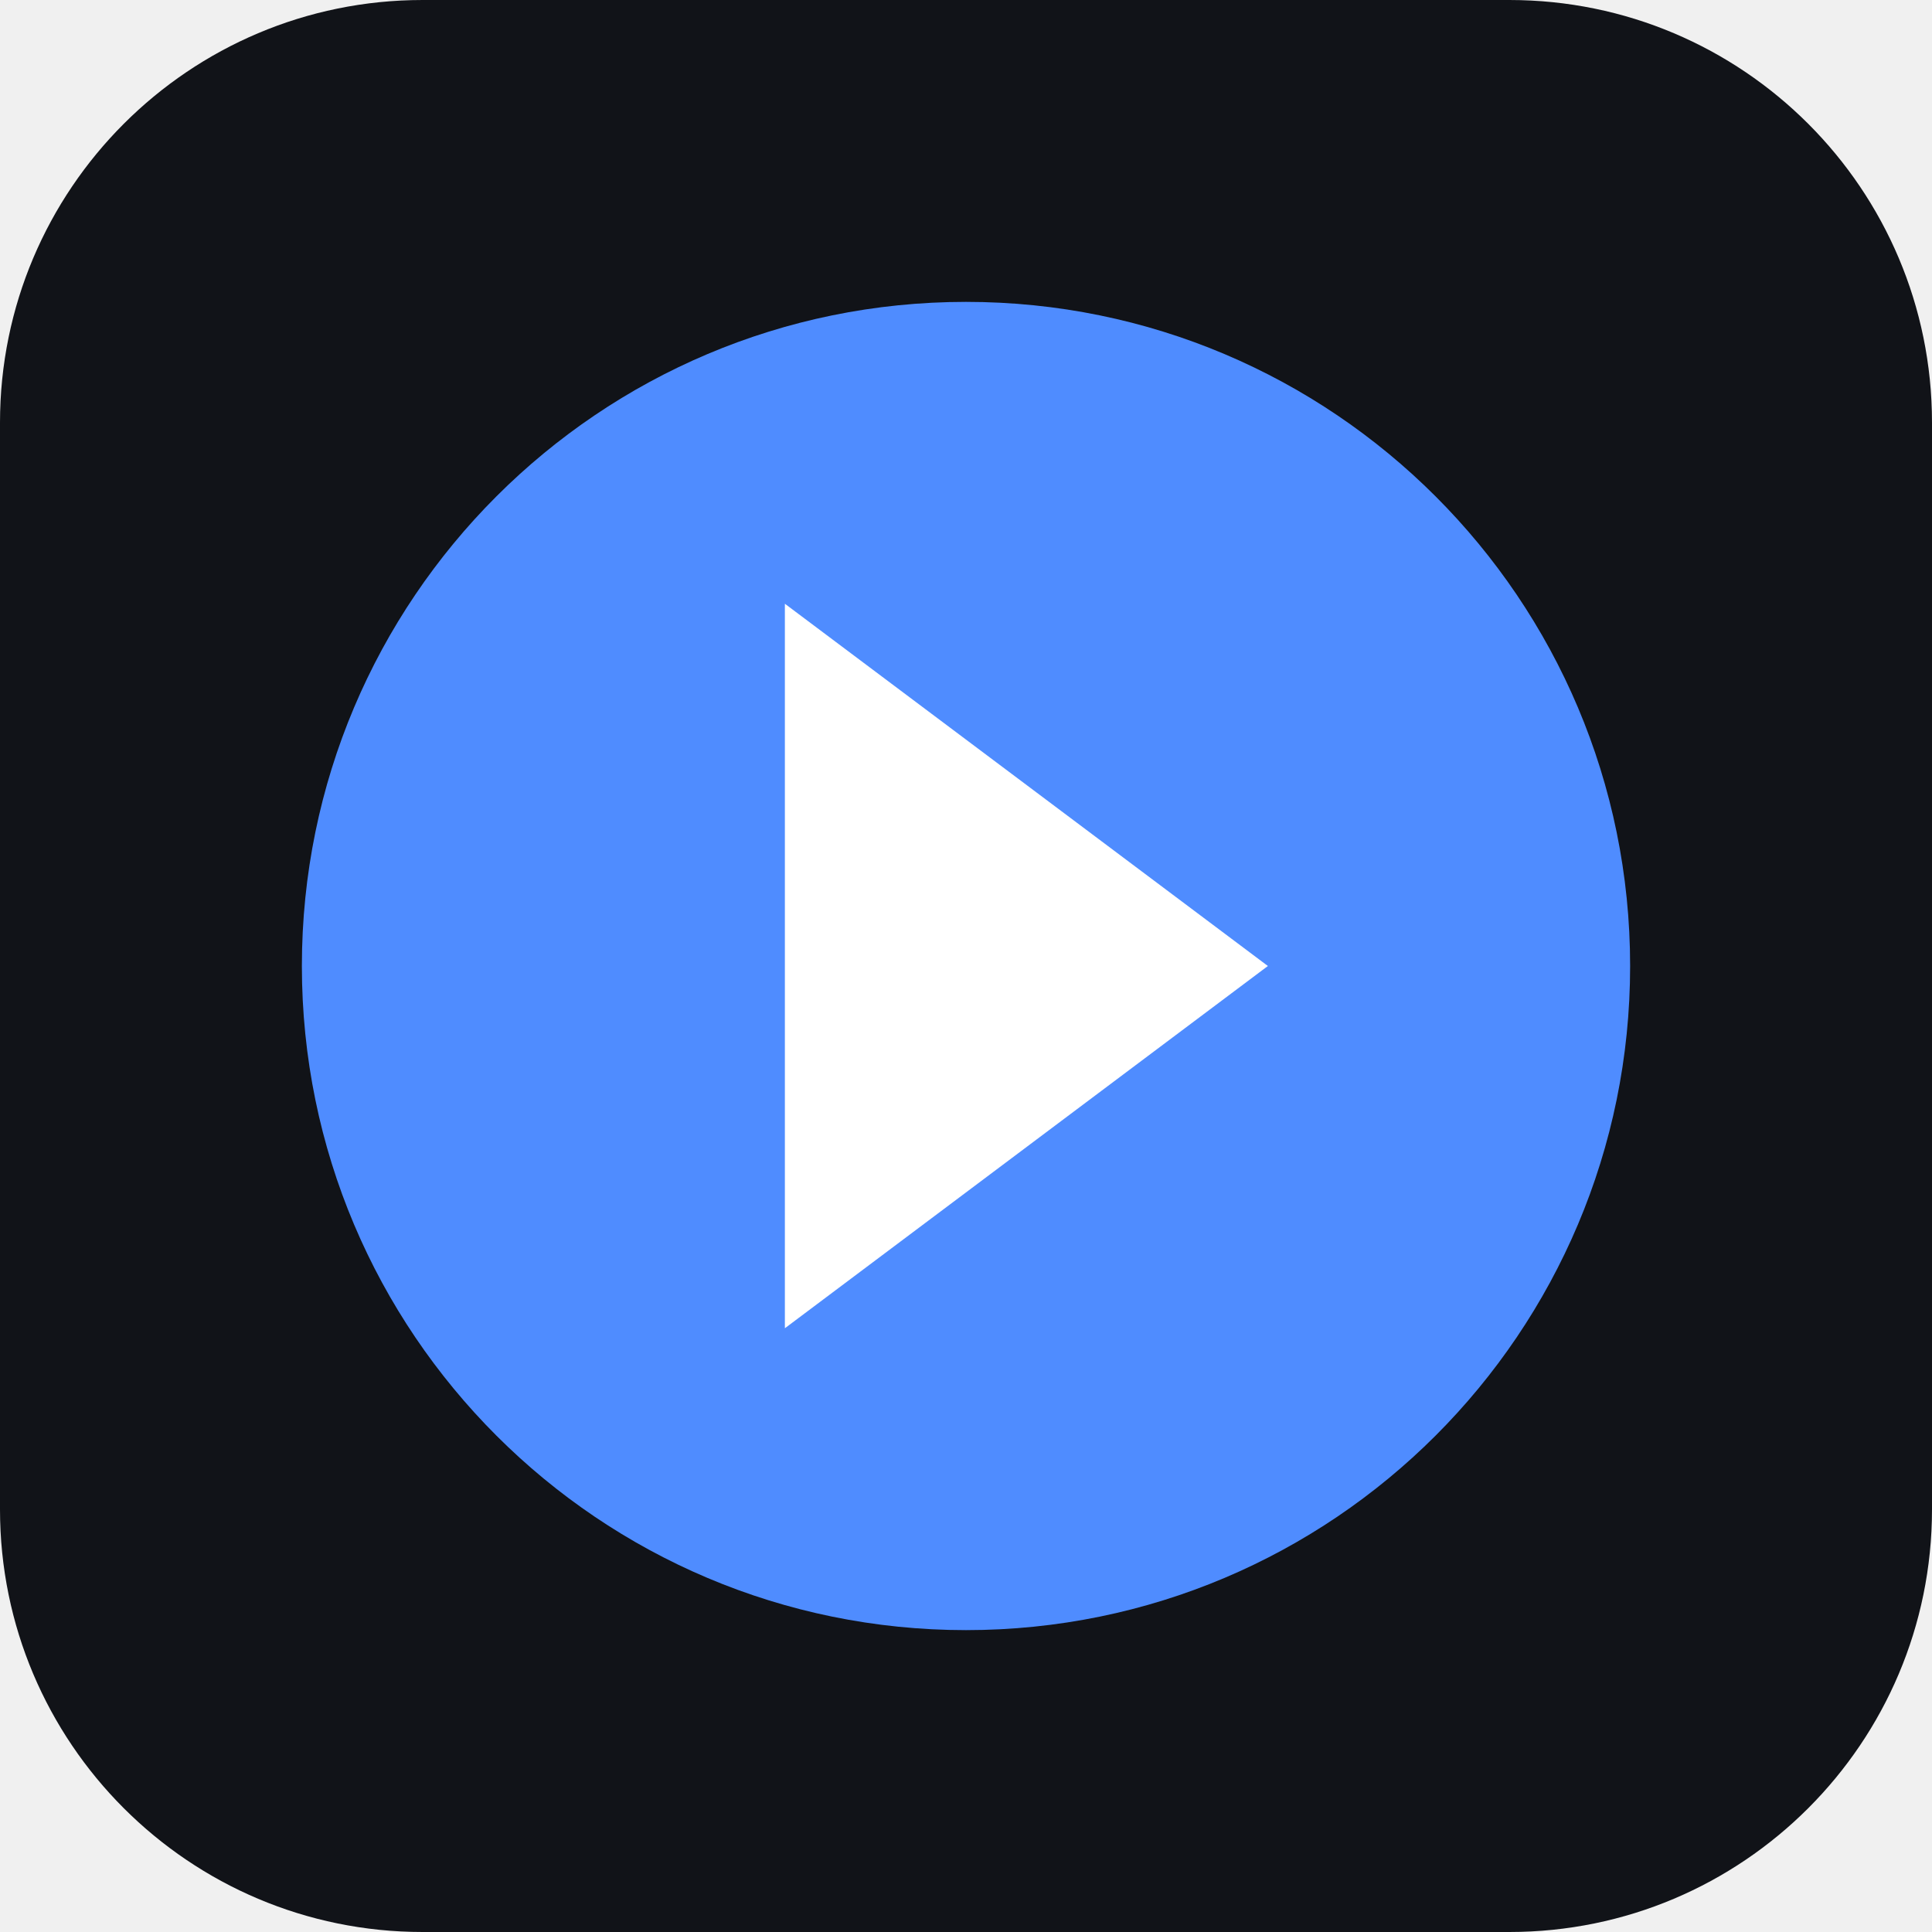
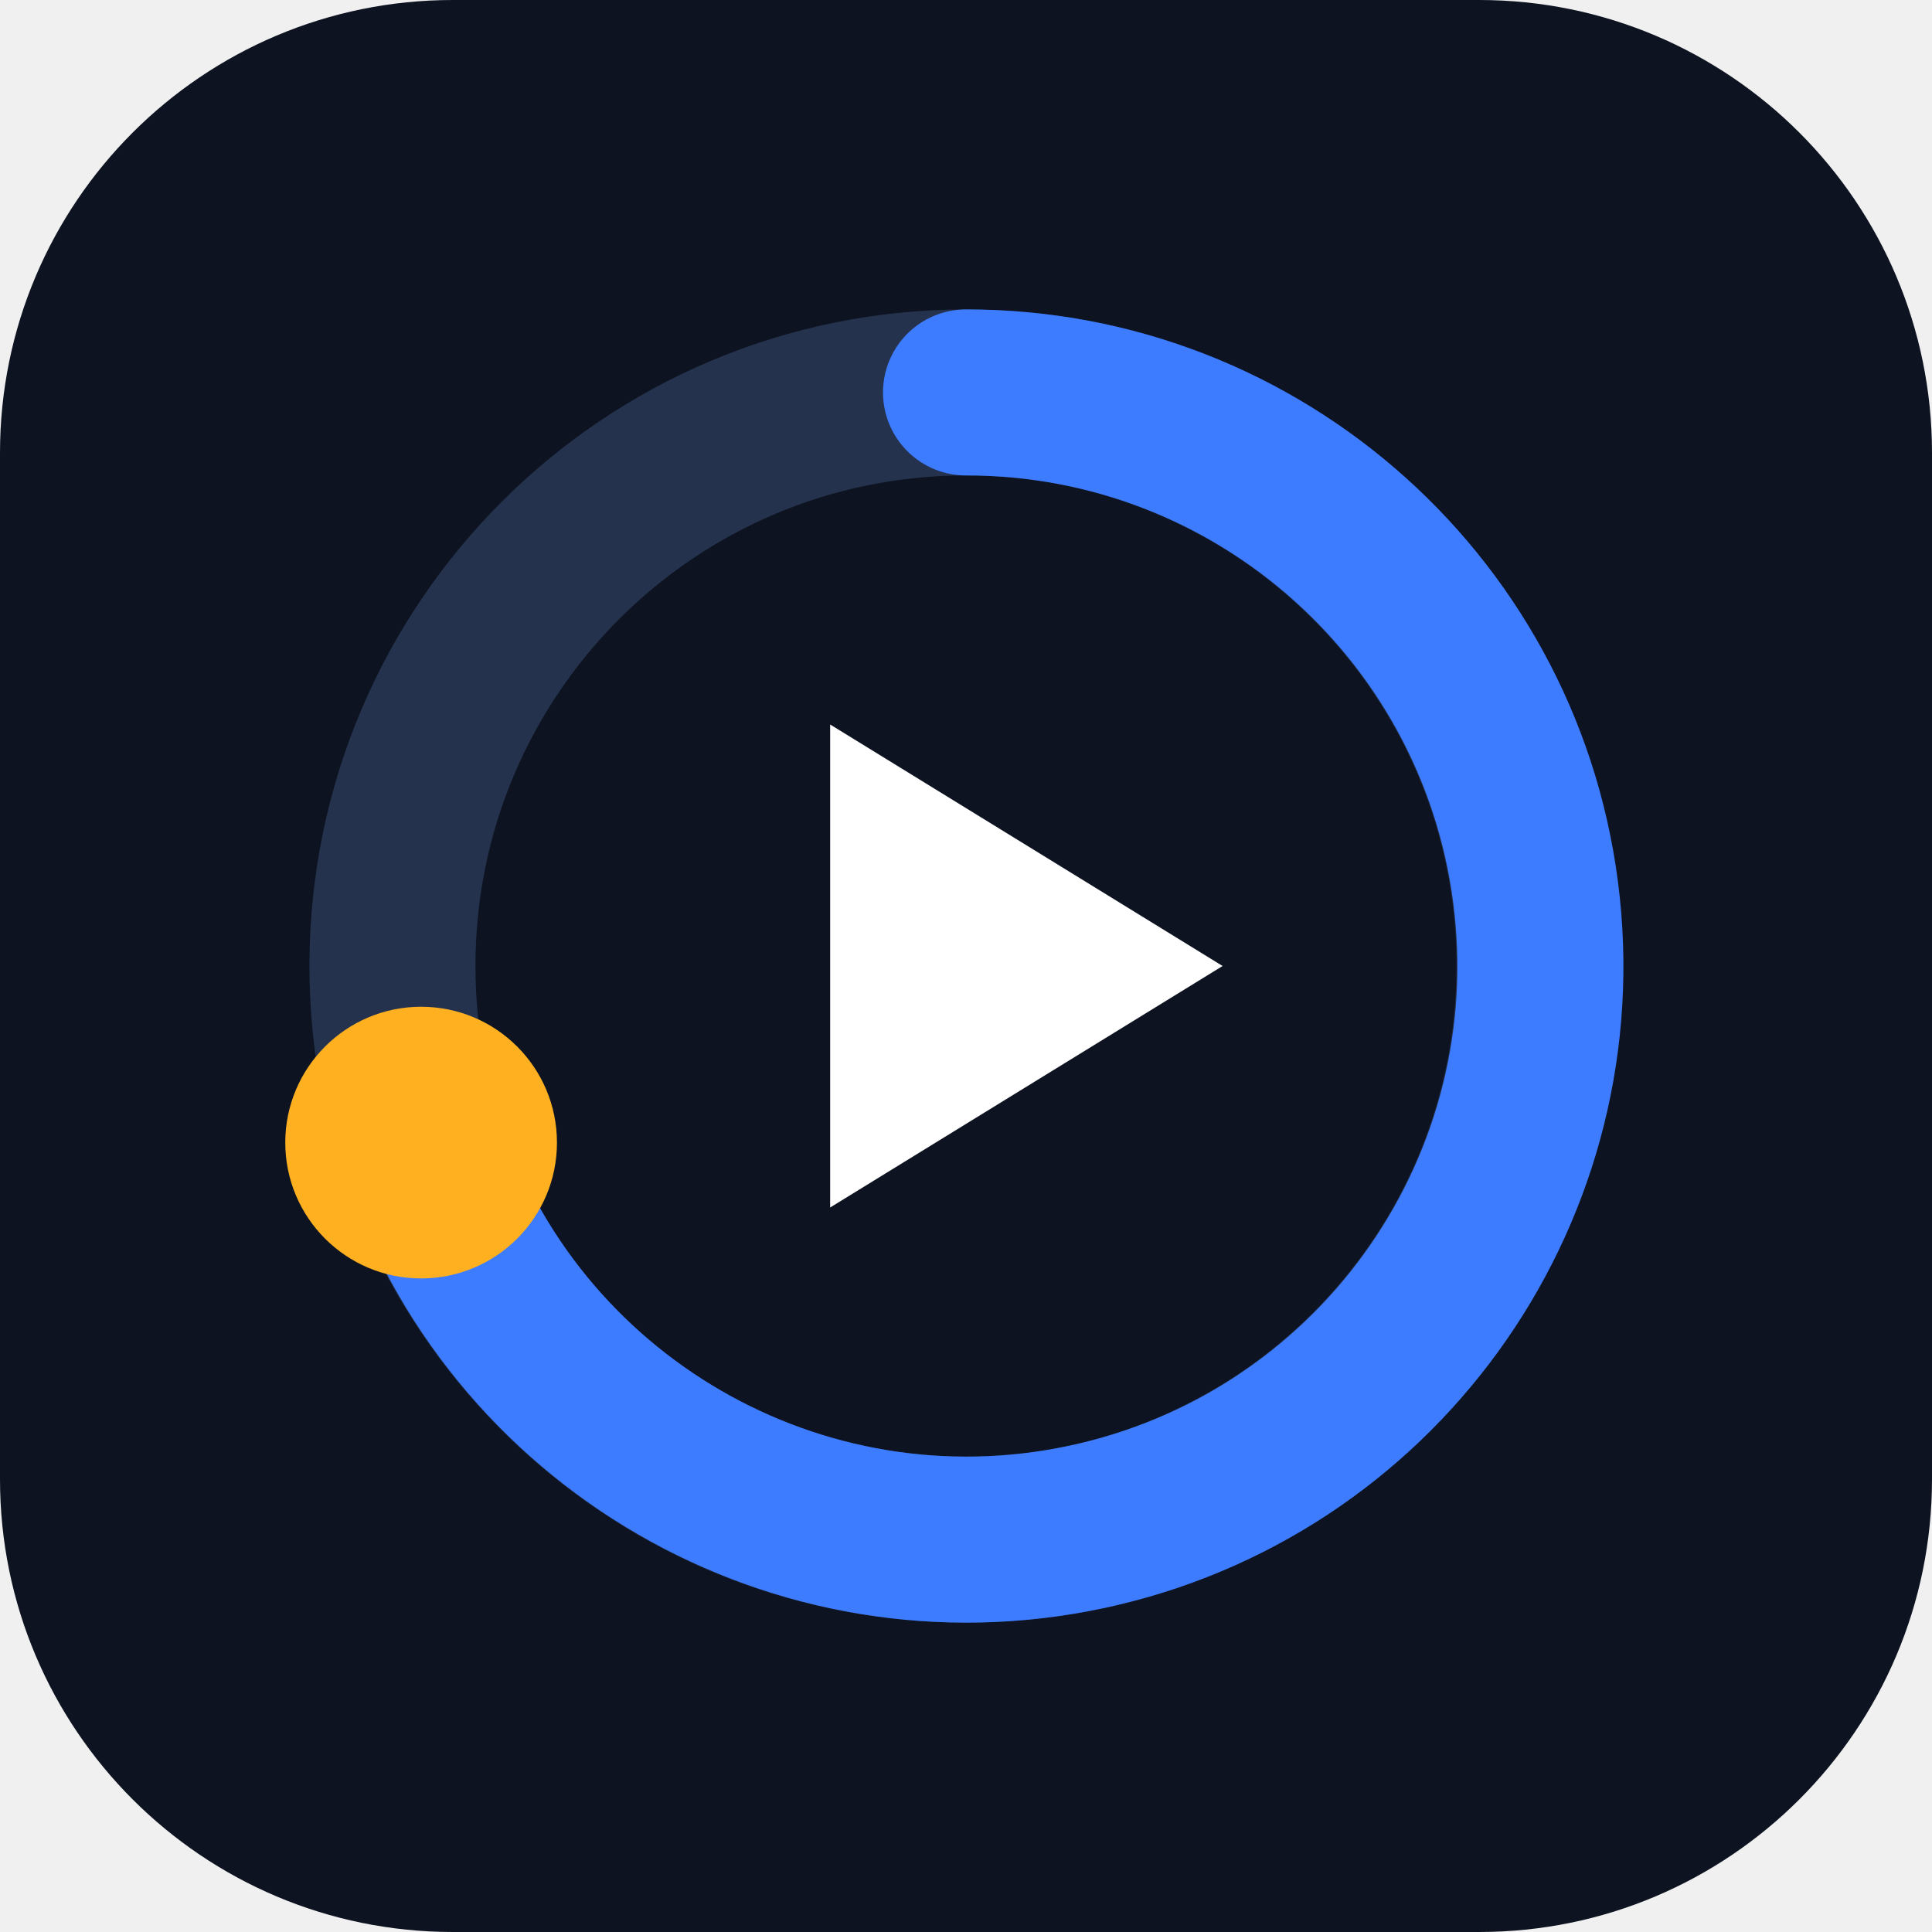
- <svg xmlns="http://www.w3.org/2000/svg" viewBox="0 0 128 128">
-   <rect width="128" height="128" rx="28" fill="#111318" />
-   <circle cx="64" cy="64" r="44" fill="#4f8cff" />
-   <path d="M52 40l32 24-32 24z" fill="#fff" />
+ <svg xmlns="http://www.w3.org/2000/svg" viewBox="0 0 128 128" role="img" aria-label="MPV-UOS">
+   <rect width="128" height="128" rx="30" fill="#0d1320" />
+   <circle cx="64" cy="64" r="38" fill="none" stroke="#24324d" stroke-width="11" />
+   <path d="M64 26 A38 38 0 1 1 27.9 75.7" fill="none" stroke="#3d7bff" stroke-width="11" stroke-linecap="round" />
+   <circle cx="27.9" cy="75.7" r="9" fill="#ffb020" />
+   <path d="M55 48 L55 80 L81 64 Z" fill="#ffffff" />
</svg>
